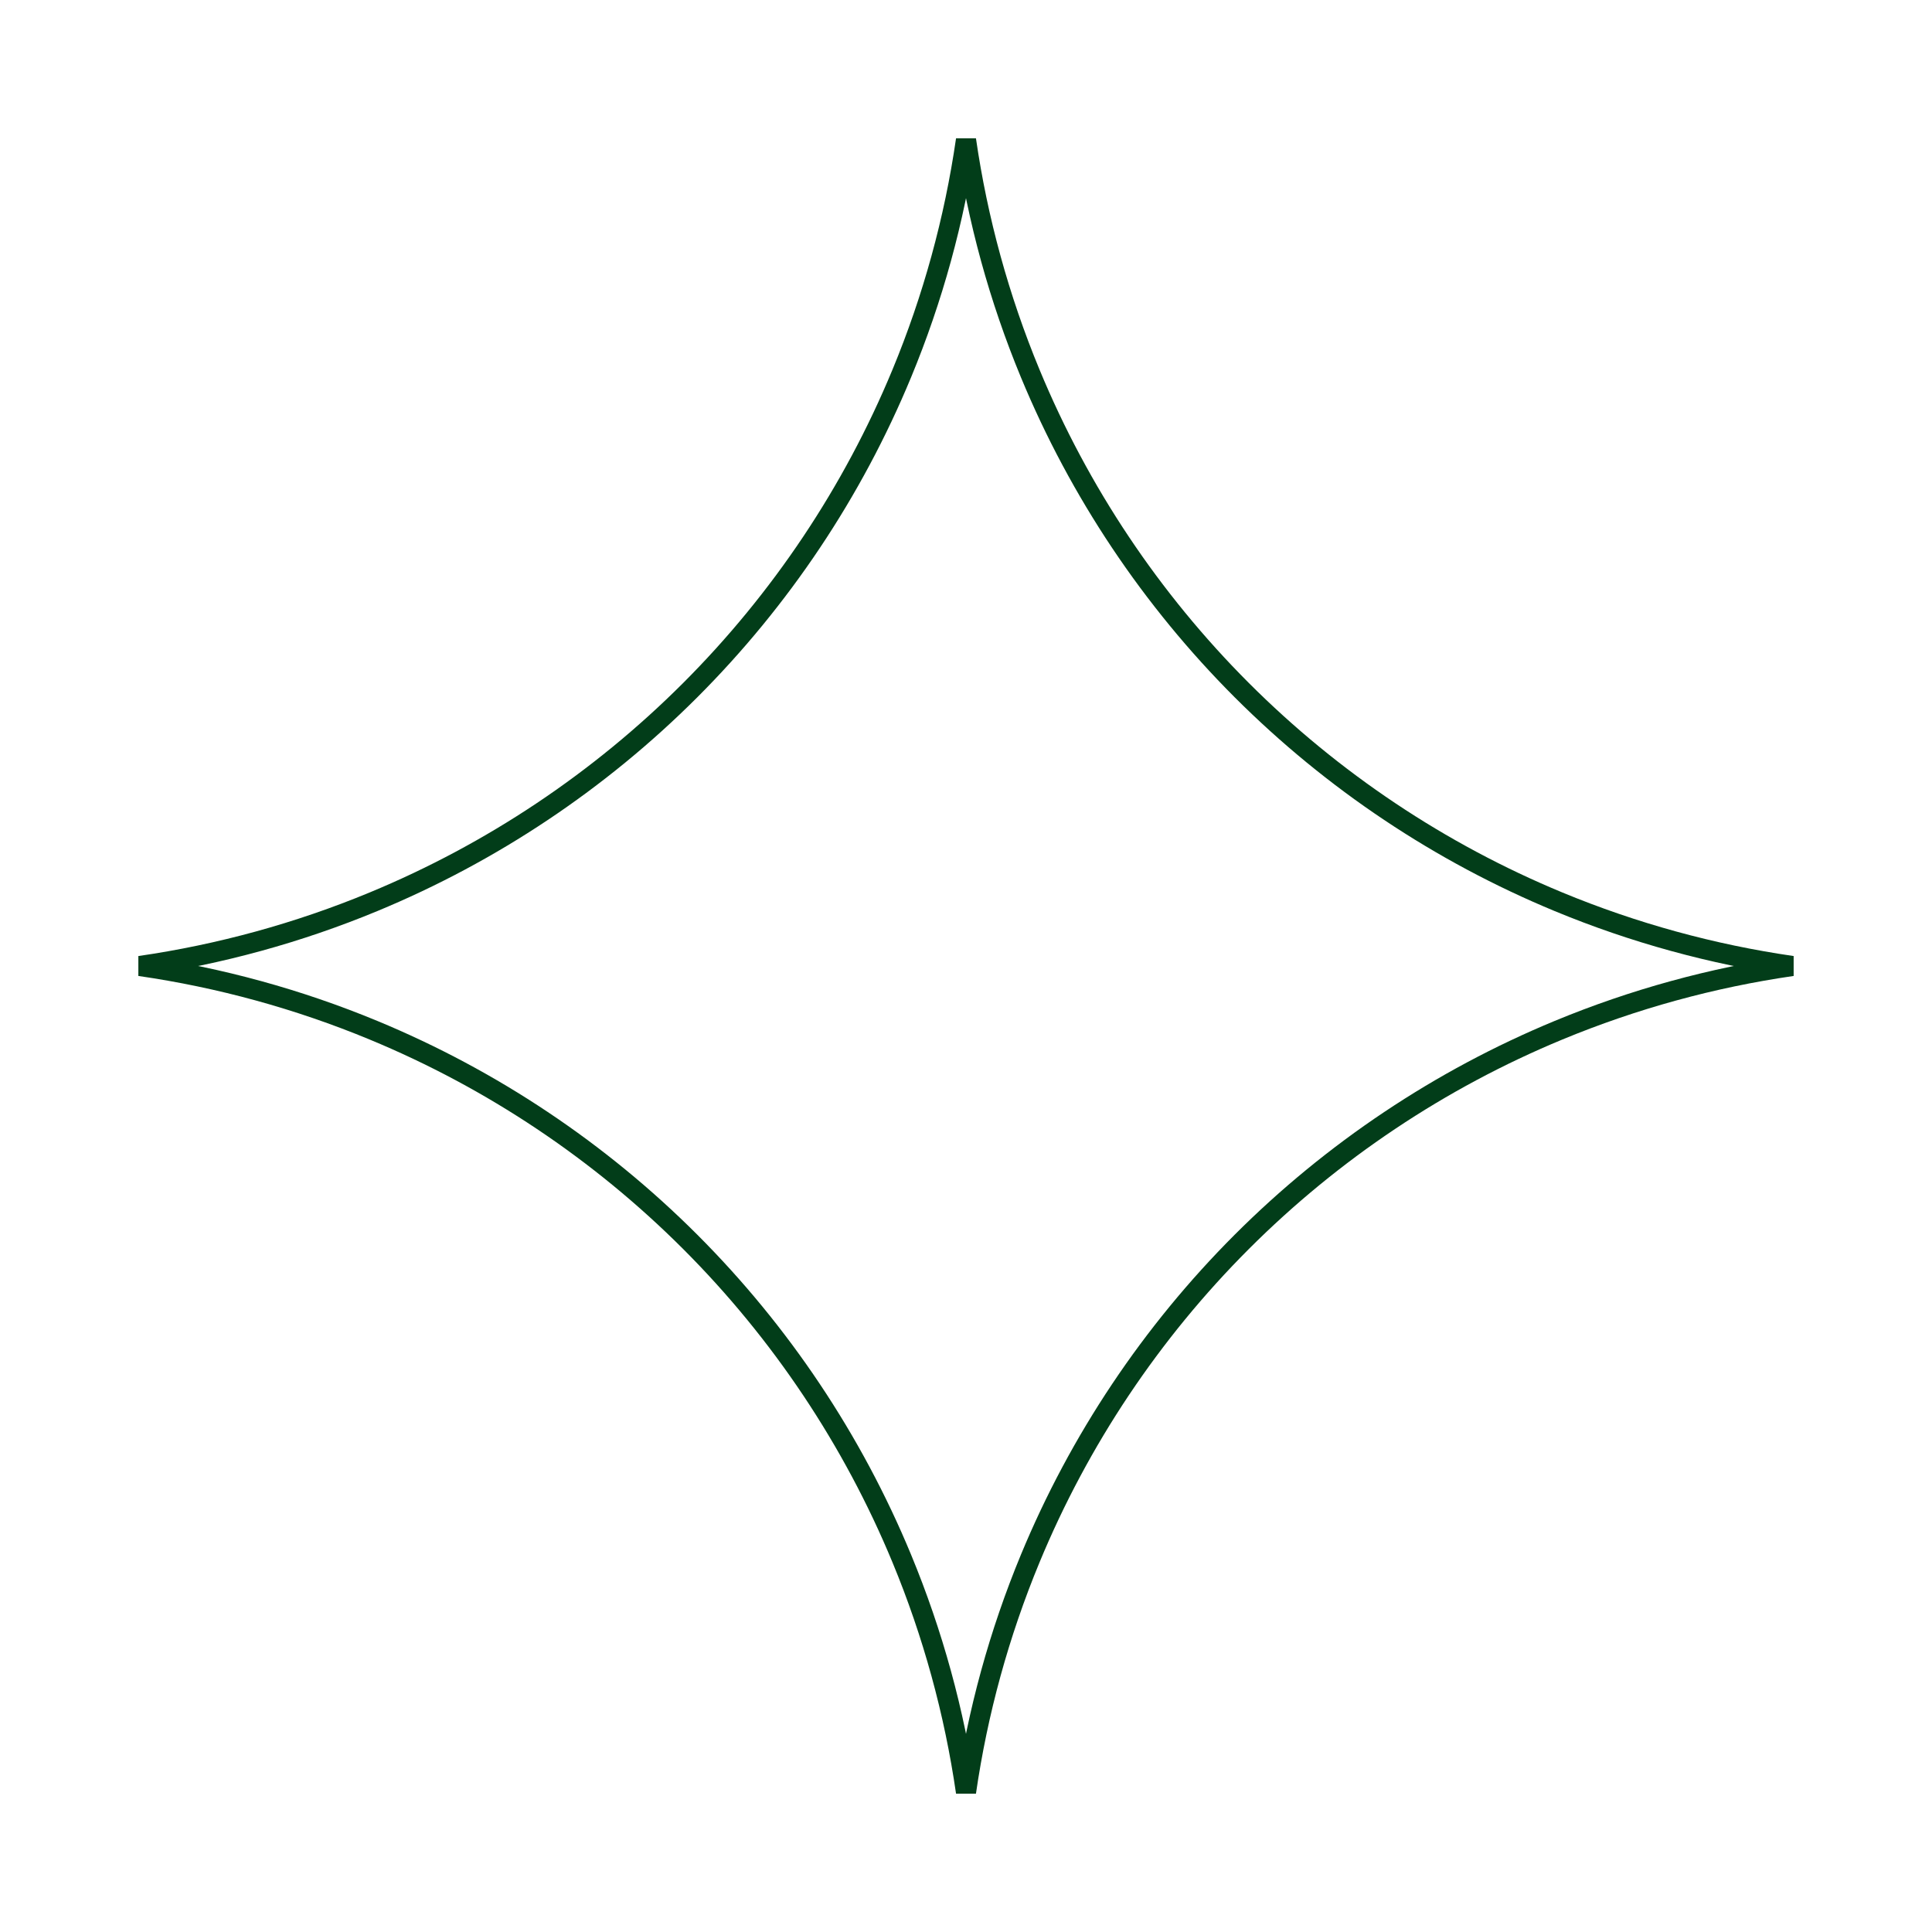
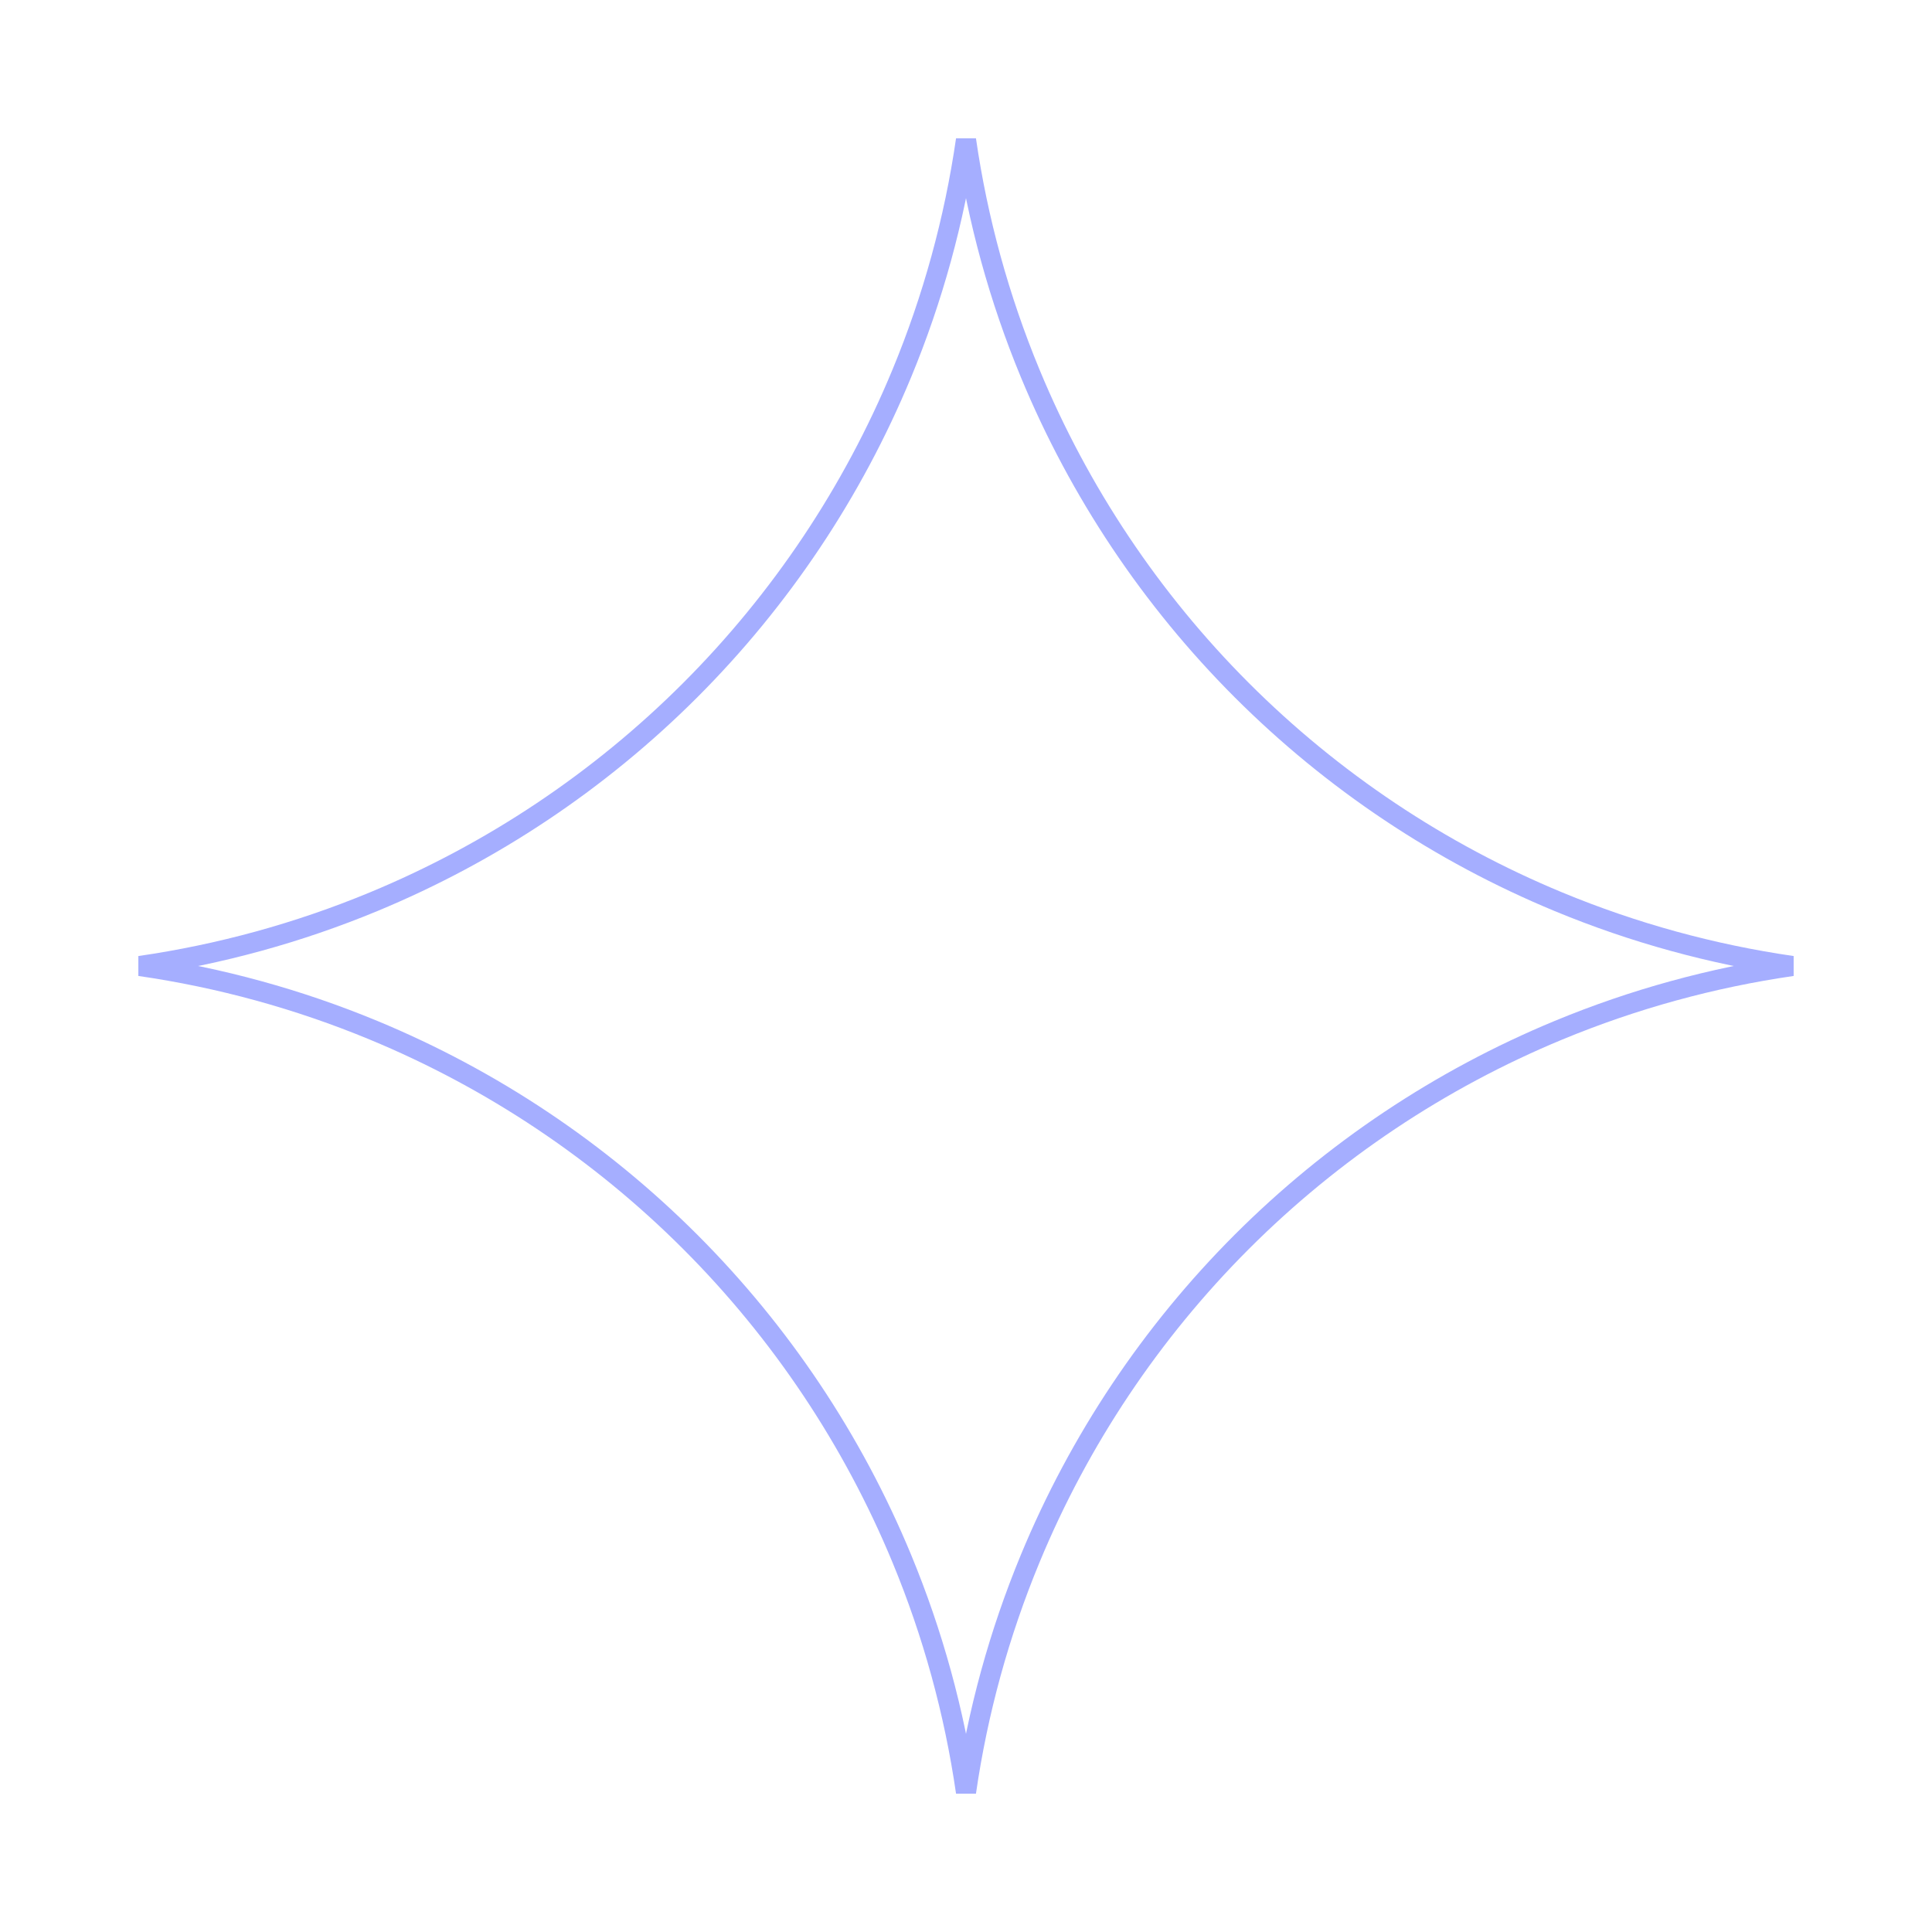
<svg xmlns="http://www.w3.org/2000/svg" width="96" height="96" viewBox="0 0 96 96" fill="none">
-   <path d="M48 89.054C47.424 85.074 46.354 81.172 44.808 77.44C42.371 71.556 38.798 66.209 34.295 61.705C29.791 57.202 24.444 53.629 18.56 51.192C14.828 49.646 10.926 48.576 6.946 48C10.926 47.424 14.828 46.354 18.56 44.808C24.444 42.371 29.791 38.798 34.295 34.295C38.798 29.791 42.371 24.444 44.808 18.56C46.354 14.828 47.424 10.926 48 6.946C48.576 10.926 49.646 14.828 51.192 18.56C53.629 24.444 57.202 29.791 61.705 34.295C66.209 38.798 71.556 42.371 77.44 44.808C81.172 46.354 85.074 47.424 89.054 48C85.074 48.576 81.172 49.646 77.44 51.192C71.556 53.629 66.209 57.202 61.705 61.705C57.202 66.209 53.629 71.555 51.192 77.44C49.646 81.172 48.576 85.074 48 89.054Z" stroke="#023D19" />
+   <path d="M48 89.054C47.424 85.074 46.354 81.172 44.808 77.44C42.371 71.556 38.798 66.209 34.295 61.705C29.791 57.202 24.444 53.629 18.56 51.192C14.828 49.646 10.926 48.576 6.946 48C10.926 47.424 14.828 46.354 18.56 44.808C24.444 42.371 29.791 38.798 34.295 34.295C38.798 29.791 42.371 24.444 44.808 18.56C46.354 14.828 47.424 10.926 48 6.946C48.576 10.926 49.646 14.828 51.192 18.56C53.629 24.444 57.202 29.791 61.705 34.295C66.209 38.798 71.556 42.371 77.44 44.808C81.172 46.354 85.074 47.424 89.054 48C85.074 48.576 81.172 49.646 77.44 51.192C71.556 53.629 66.209 57.202 61.705 61.705C57.202 66.209 53.629 71.555 51.192 77.44C49.646 81.172 48.576 85.074 48 89.054Z" stroke="#A5AEFF" />
</svg>
